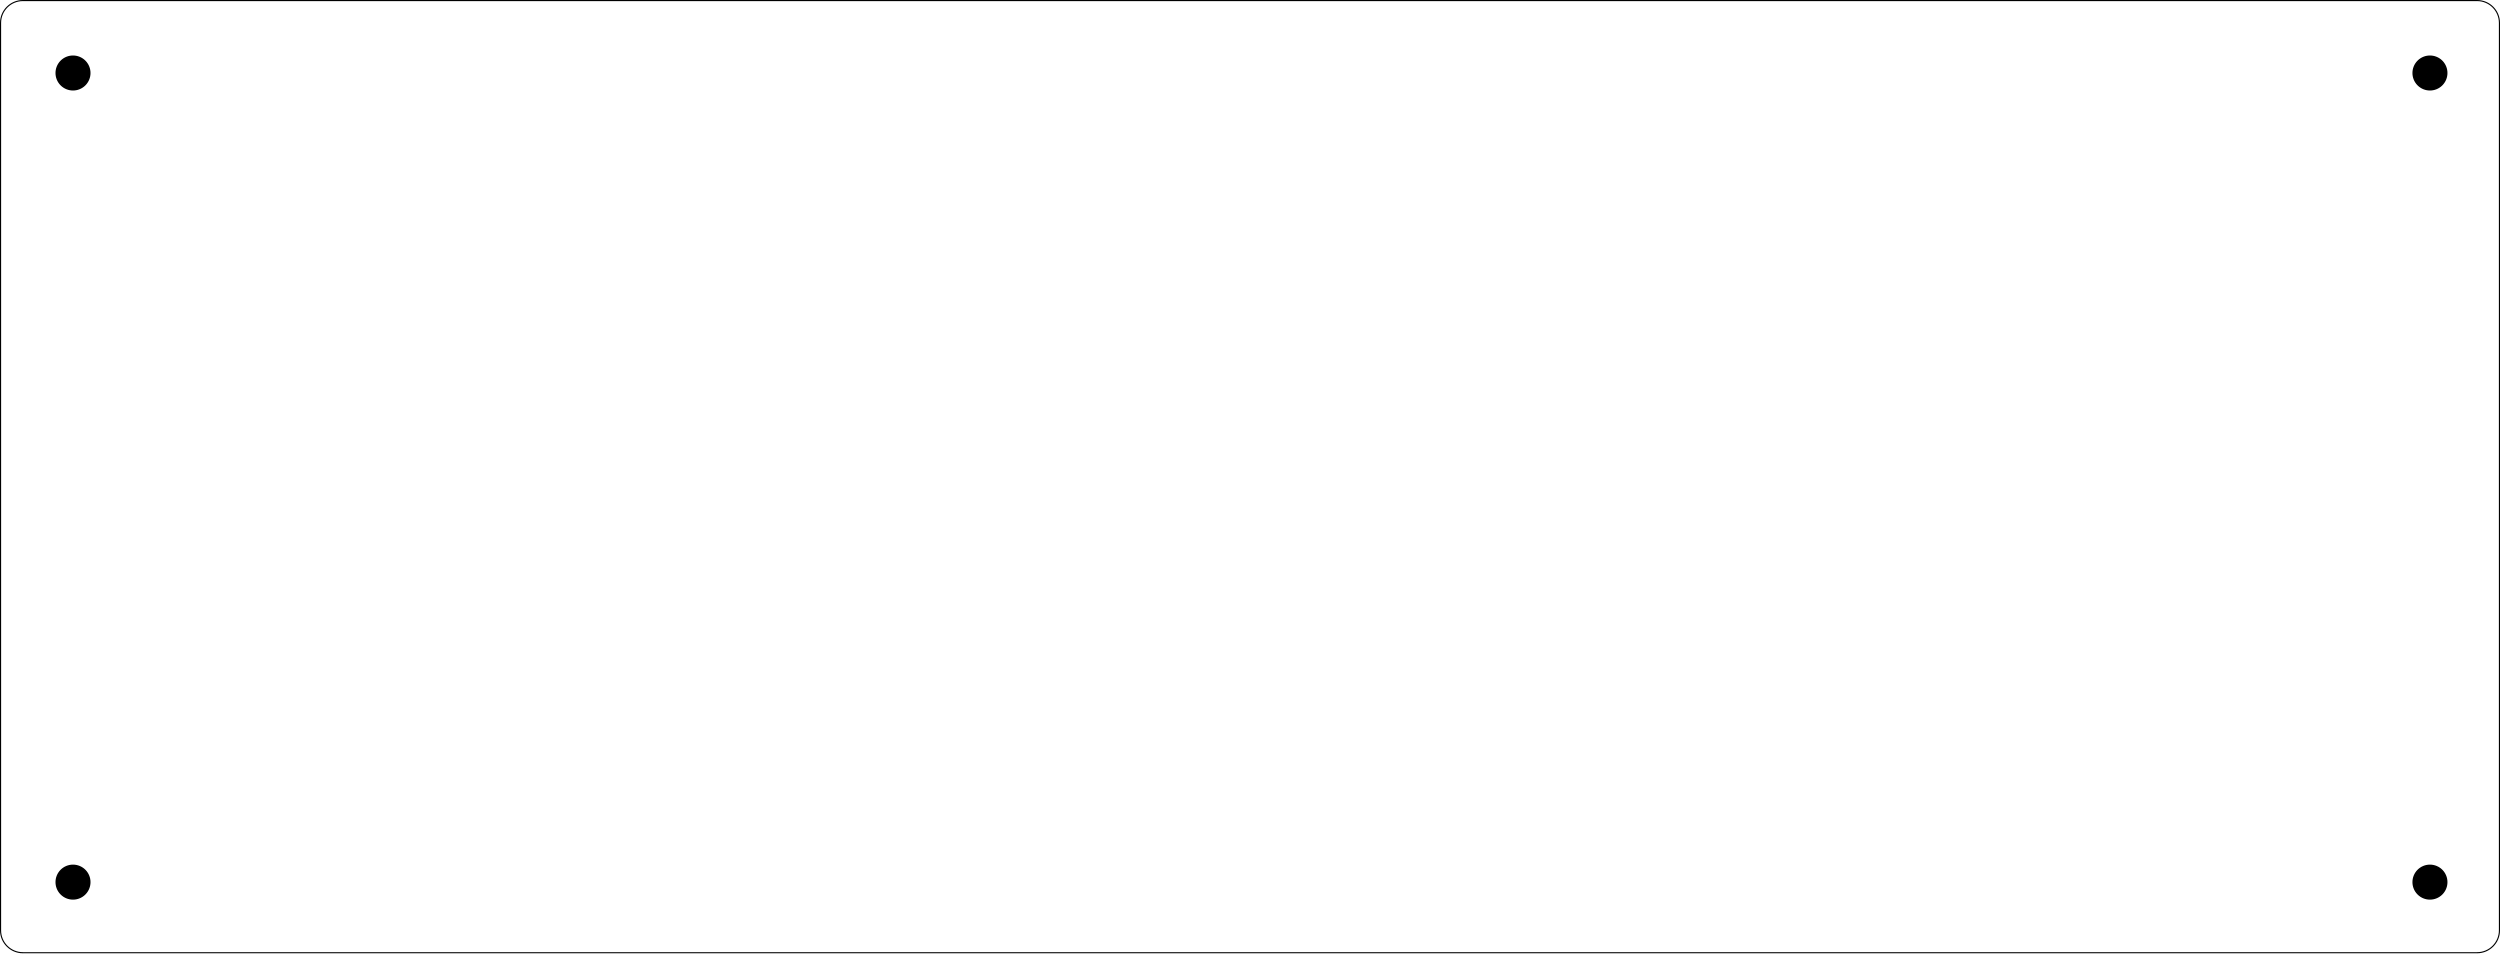
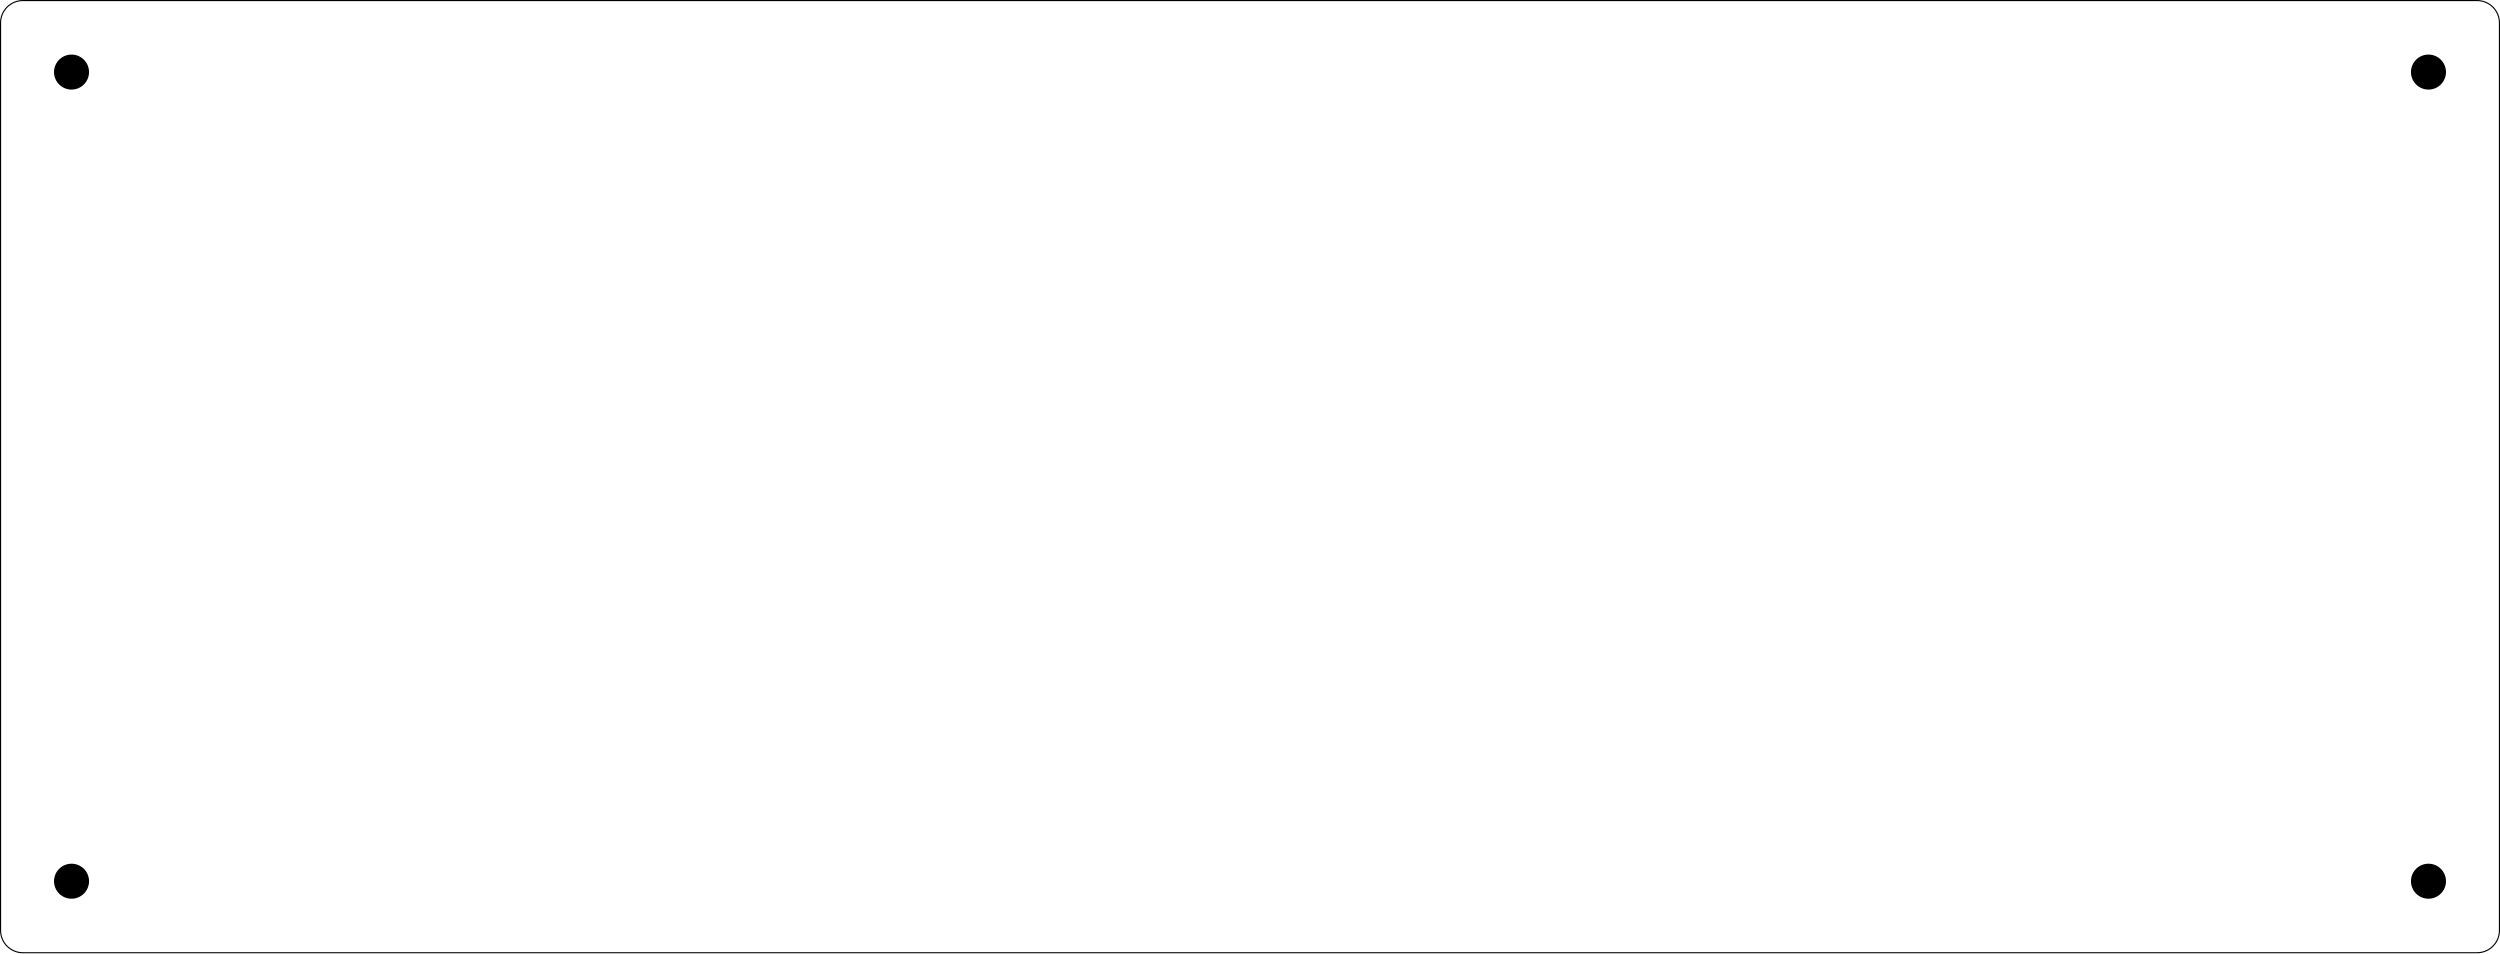
<svg xmlns="http://www.w3.org/2000/svg" width="223.7mm" height="85.3mm" viewBox="-2 -2 223.7 85.3" version="1.1" id="svg12" xml:space="preserve">
  <defs id="defs9" />
  <g id="layer2" style="display:inline">
    <path id="rect14" d="M 0.049,-1.95 H 219.651 a 1.999,1.998 0 0 1 1.999,1.998 V 81.252 a 1.999,1.998 0 0 1 -1.999,1.998 H 0.049 A 1.999,1.998 0 0 1 -1.95,81.252 V 0.048 A 1.999,1.998 0 0 1 0.049,-1.95 Z" style="display:inline;fill:none;fill-opacity:1;stroke:#000000;stroke-width:0.1;stroke-linecap:round;stroke-linejoin:round;stroke-miterlimit:1;stroke-dasharray:none;stroke-opacity:1;paint-order:stroke markers fill" />
  </g>
  <g id="layer1">
-     <g id="g11142" transform="matrix(0.2645833,0,0,0.2645833,-378.9677,240.9323)" style="display:inline">
+     <g id="g11142" transform="matrix(0.2645833,0,0,0.2645833,-379.1,240.8499)" style="display:inline">
      <g id="g10850" style="display:inline">
        <g id="use10530" style="fill:#000000;fill-opacity:1;stroke-width:0.167px" transform="matrix(3,0,0,3,2246.55,-4261.04)">
          <path d="m 1.89,1122.52 a 1.89,1.89 0 0 0 -3.78,0 1.89,1.89 0 0 0 3.78,0 z" style="fill:#000000;fill-opacity:1;stroke:#000000" id="path12740" />
        </g>
        <g id="use10672" style="display:inline;fill:#000000;fill-opacity:1;stroke-width:0.167px" transform="matrix(3,0,0,3,1449.45,-4261.04)">
          <path d="m 1.89,1122.52 a 1.89,1.89 0 0 0 -3.78,0 1.89,1.89 0 0 0 3.78,0 z" style="fill:#000000;fill-opacity:1;stroke:#000000" id="path13024" />
        </g>
        <g id="use10680" style="fill:#000000;fill-opacity:1;stroke-width:0.167px" transform="matrix(3,0,0,3,2246.55,-3987.4)">
          <path d="m 1.89,1122.52 a 1.89,1.89 0 0 0 -3.78,0 1.89,1.89 0 0 0 3.78,0 z" style="fill:#000000;fill-opacity:1;stroke:#000000" id="path13040" />
        </g>
        <g id="use10682" style="fill:#000000;fill-opacity:1;stroke-width:0.167px" transform="matrix(3,0,0,3,1449.45,-3987.4)">
          <path d="m 1.89,1122.52 a 1.89,1.89 0 0 0 -3.78,0 1.89,1.89 0 0 0 3.78,0 z" style="fill:#000000;fill-opacity:1;stroke:#000000" id="path13044" />
        </g>
      </g>
    </g>
  </g>
</svg>
